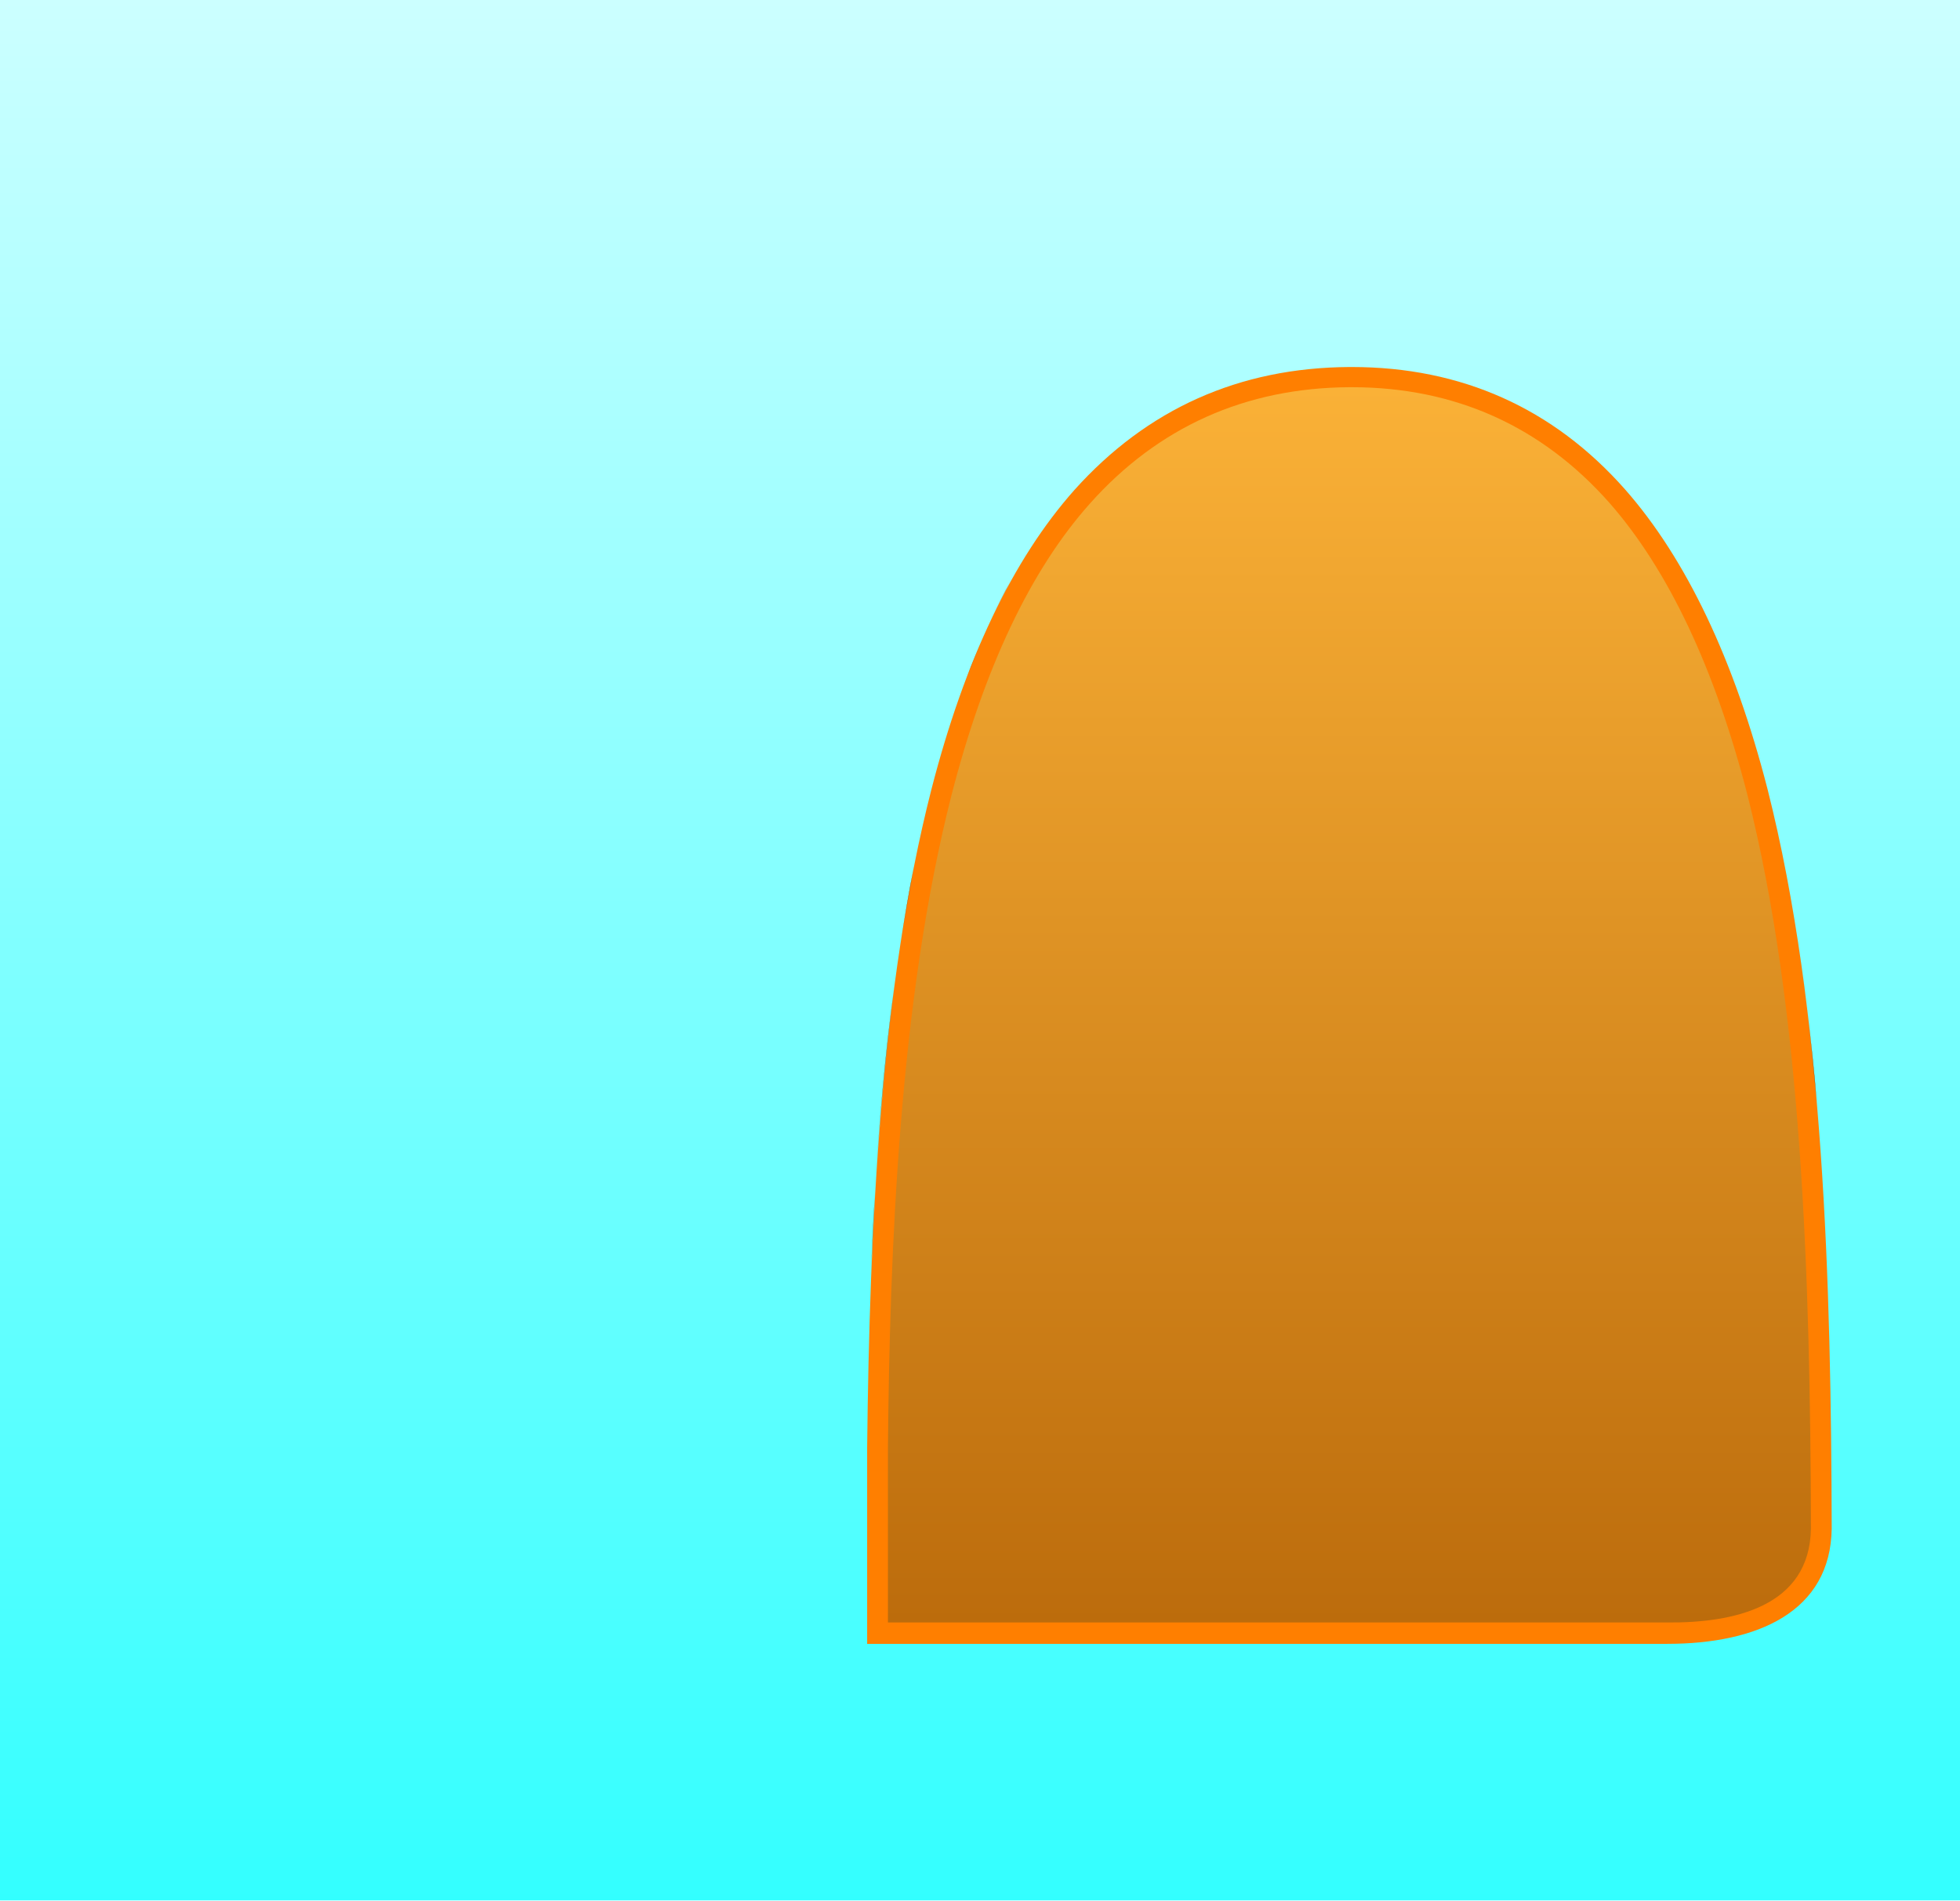
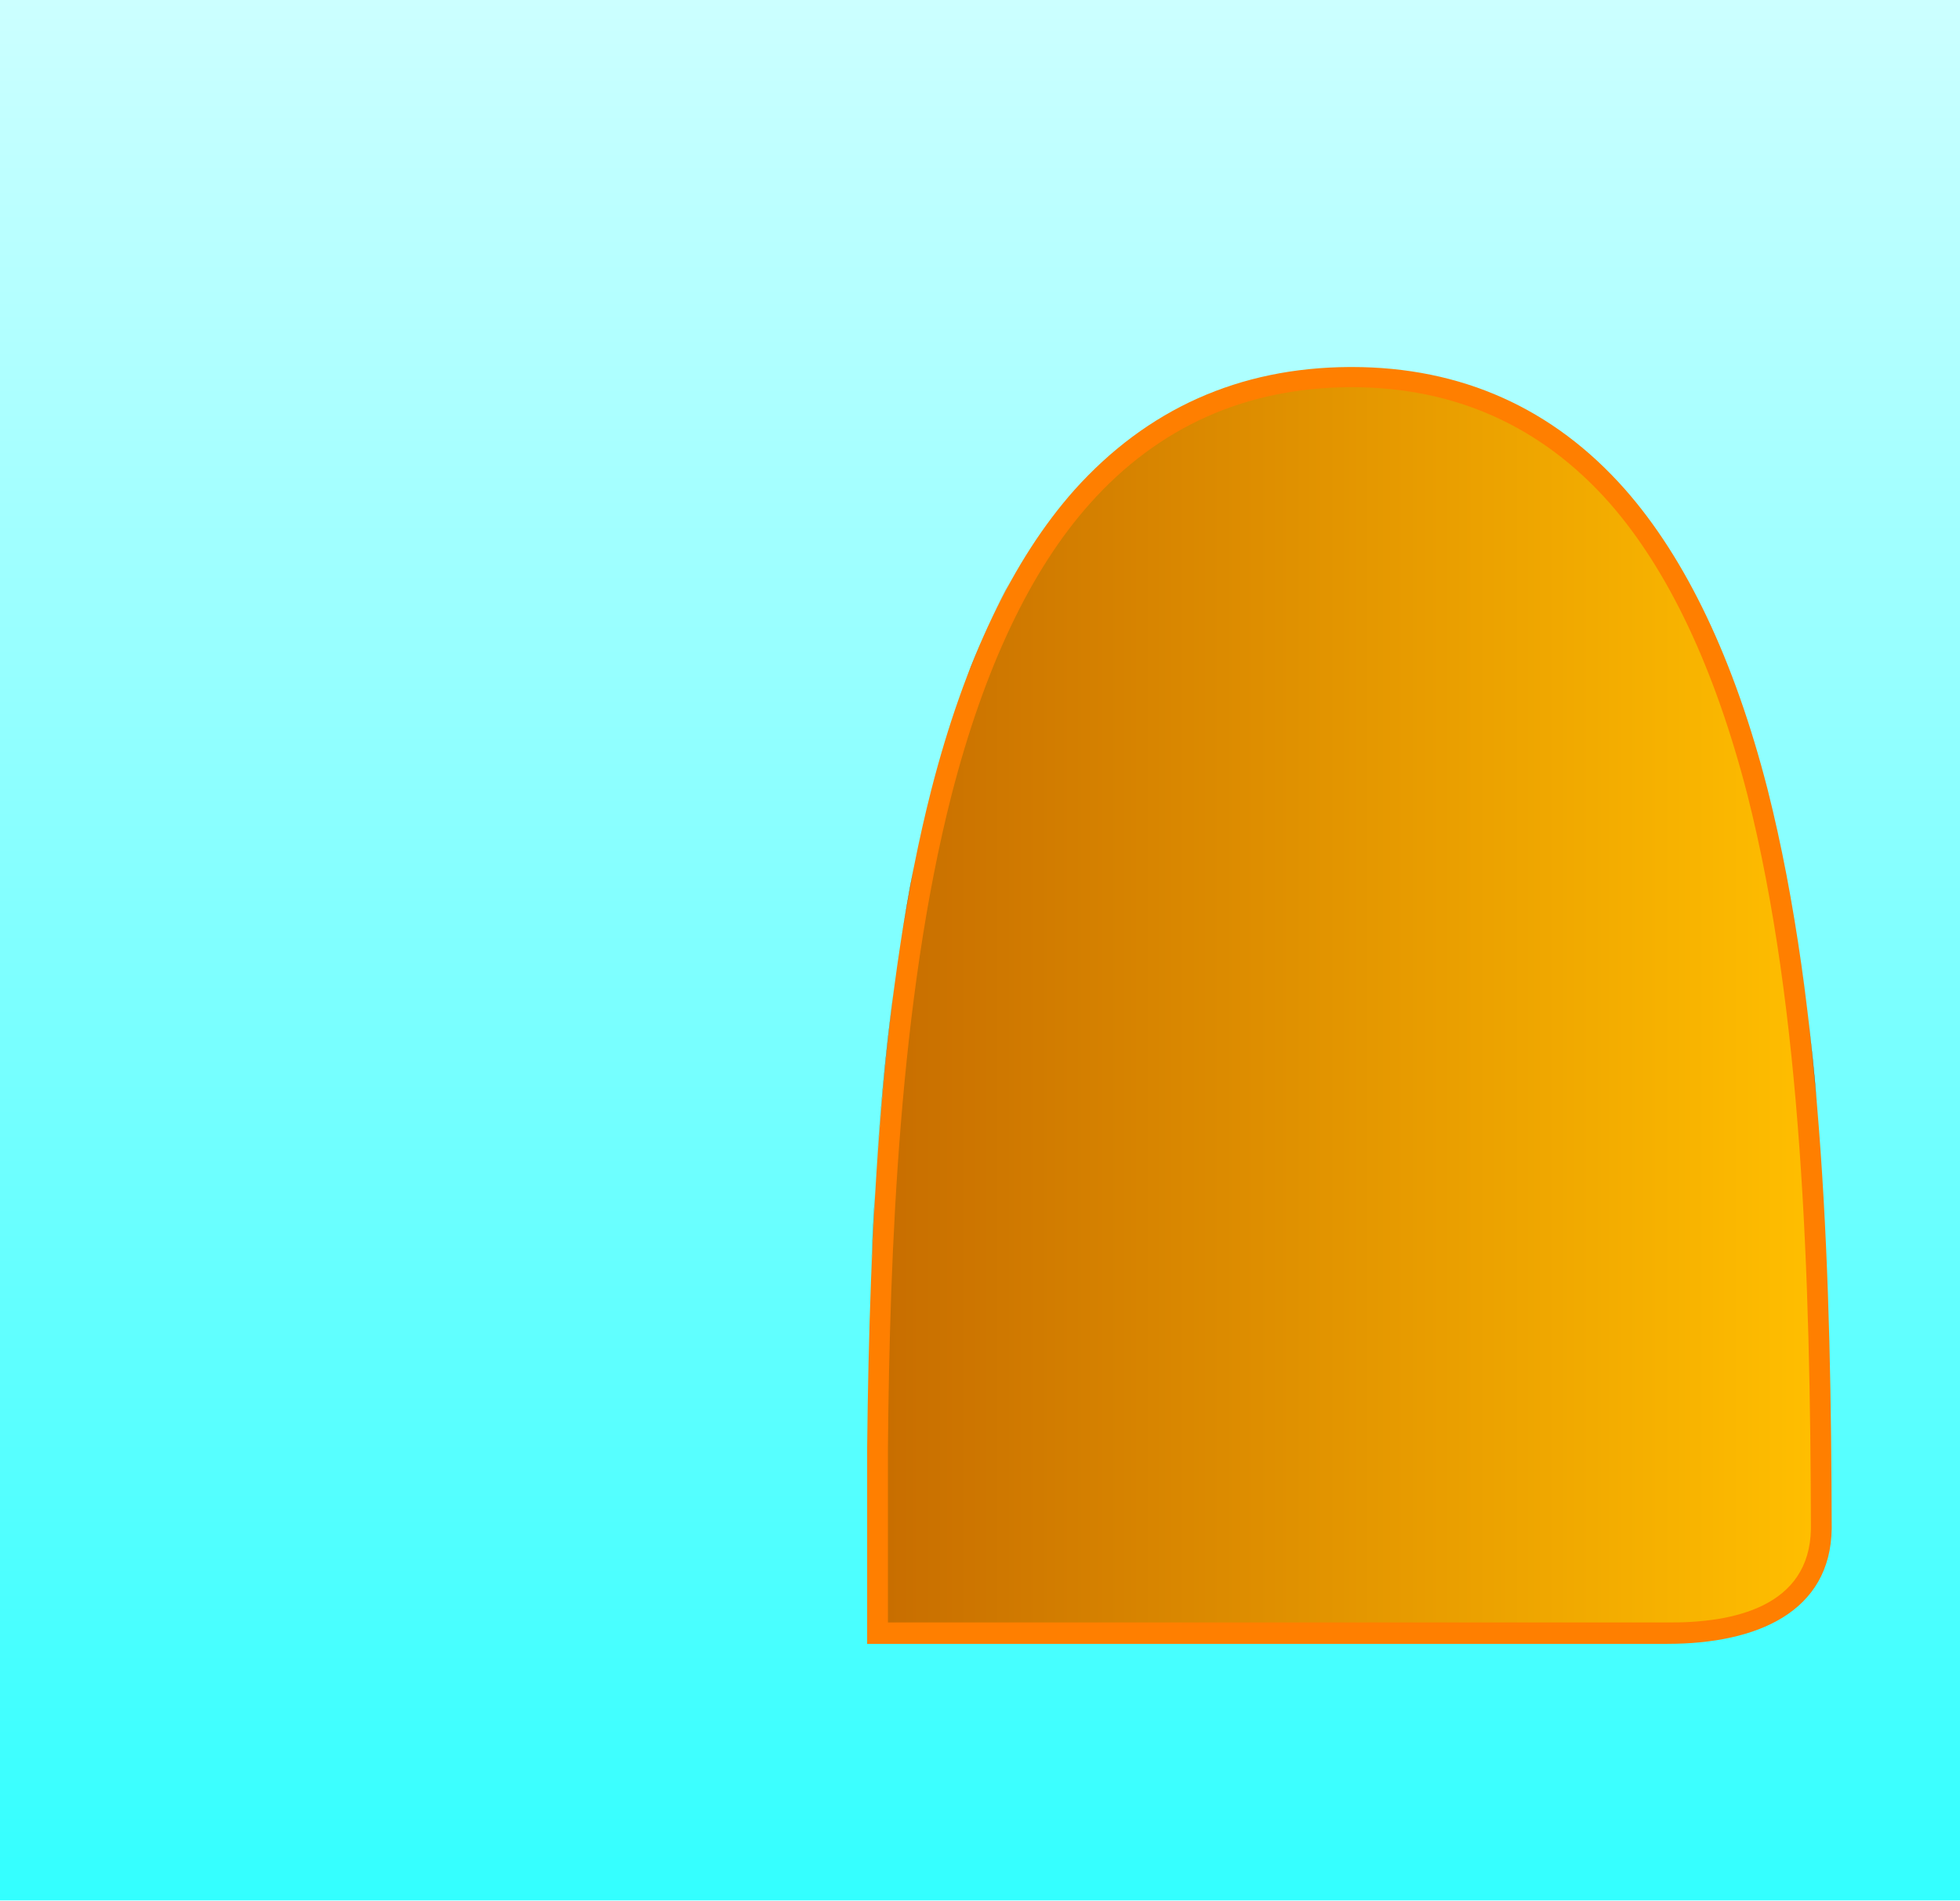
<svg xmlns="http://www.w3.org/2000/svg" version="1.1" id="Layer_1" x="0px" y="0px" viewBox="0 0 330 320" style="enable-background:new 0 0 330 320;" xml:space="preserve">
  <style type="text/css">
	.st0{fill:url(#SVGID_1_);}
	.st1{fill:#FF7F00;}
- 	.st2{fill:url(#SVGID_00000050649367481170100900000014673612130343993520_);}
+ 	.st2{fill:url(#SVGID_00000173851342104968632340000009697052803564917142_);}
	.st3{fill:#8F4600;}
</style>
-   <linearGradient id="SVGID_1_" gradientUnits="userSpaceOnUse" x1="165" y1="478" x2="165" y2="158" gradientTransform="matrix(1 0 0 -1 0 478)">
+   <linearGradient id="SVGID_1_" gradientUnits="userSpaceOnUse" x1="165" y1="-262" x2="165" y2="58" gradientTransform="matrix(1 0 0 1 0 262)">
    <stop offset="0" style="stop-color:#00FFFF;stop-opacity:0.2" />
    <stop offset="1" style="stop-color:#00FFFF;stop-opacity:0.8" />
  </linearGradient>
  <rect class="st0" width="330" height="320" />
  <path class="st1" d="M227.6,61.8h-0.4c-18.6,0.1-34.1,7.1-46.3,20.7c-10.4,11.7-18.5,28.7-24.1,50.5c-8.5,33.3-10.4,73.3-10.8,110.7  v33.1c54.2,0,109.3,0,134.7,0c15.2,0,27.5-5.4,27.7-19.4c-0.1-41.1-1.3-87-10.8-124.5c-5.6-21.8-13.7-38.8-24-50.5  C261.5,68.7,246,61.8,227.6,61.8L227.6,61.8z" />
  <g>
-     <linearGradient id="SVGID_00000114058483287421230020000005532653686920994726_" gradientUnits="userSpaceOnUse" x1="227.2" y1="65.2" x2="227.2" y2="273.203">
-       <stop offset="0" style="stop-color:#FAB137" />
-       <stop offset="1" style="stop-color:#BC6C0C" />
+     <linearGradient id="SVGID_00000158017342575755484830000000026573699363048883_" gradientUnits="userSpaceOnUse" x1="149.5" y1="150.799" x2="304.9" y2="150.799" gradientTransform="matrix(1 0 0 -1 0 320)">
+       <stop offset="0" style="stop-color:#C86E00" />
+       <stop offset="1" style="stop-color:#FFBE00" />
    </linearGradient>
-     <path style="fill:url(#SVGID_00000114058483287421230020000005532653686920994726_);" d="M304.9,257.4   c-0.1-42.6-1.5-87.2-10.7-123.6c-5.5-21.3-13.3-37.8-23.2-49.1c-11.4-12.9-26-19.5-43.4-19.5h-0.4c-17.5,0.1-32.2,6.7-43.7,19.6   c-10,11.2-17.8,27.7-23.3,49.1c-8.8,34.5-10.4,76.8-10.7,109.8v29.5h131.2C291.8,273.3,304.7,270.6,304.9,257.4z" />
+     <path style="fill:url(#SVGID_00000158017342575755484830000000026573699363048883_);" d="M304.9,257.4   c-0.1-42.6-1.5-87.2-10.7-123.6c-5.5-21.3-13.3-37.8-23.2-49.1c-11.4-12.9-26-19.5-43.4-19.5h-0.4c-17.5,0.1-32.2,6.7-43.7,19.6   c-10,11.2-17.8,27.7-23.3,49.1c-8.8,34.5-10.4,76.8-10.7,109.8v29.5h131.2C291.8,273.3,304.7,270.6,304.9,257.4z" />
    <path class="st3" d="M304.3,170.1c0.6,5.2,1.2,10.4,1.6,15.7C305.4,180.6,304.9,175.3,304.3,170.1z" />
    <path class="st3" d="M167,104c1-2.1,2-4.1,3.1-6.1C169.1,99.8,168,101.9,167,104z" />
    <path class="st3" d="M302.1,154.8c0.8,5,1.6,10.1,2.2,15.3C303.7,165,302.9,159.8,302.1,154.8z" />
    <path class="st3" d="M147.3,201c0.7-11.9,1.7-23.7,3.3-35.1C149.1,177.3,148,189.1,147.3,201z" />
    <path class="st3" d="M146.6,215.3c0.2-4.8,0.4-9.5,0.7-14.3C147.1,205.8,146.8,210.6,146.6,215.3z" />
    <path class="st3" d="M151.6,159.1c0.7-4.5,1.5-8.9,2.3-13.3C153,150.2,152.3,154.6,151.6,159.1z" />
    <path class="st3" d="M162.8,114c0.9-2.3,1.8-4.6,2.8-6.8C164.6,109.4,163.7,111.6,162.8,114z" />
  </g>
</svg>
